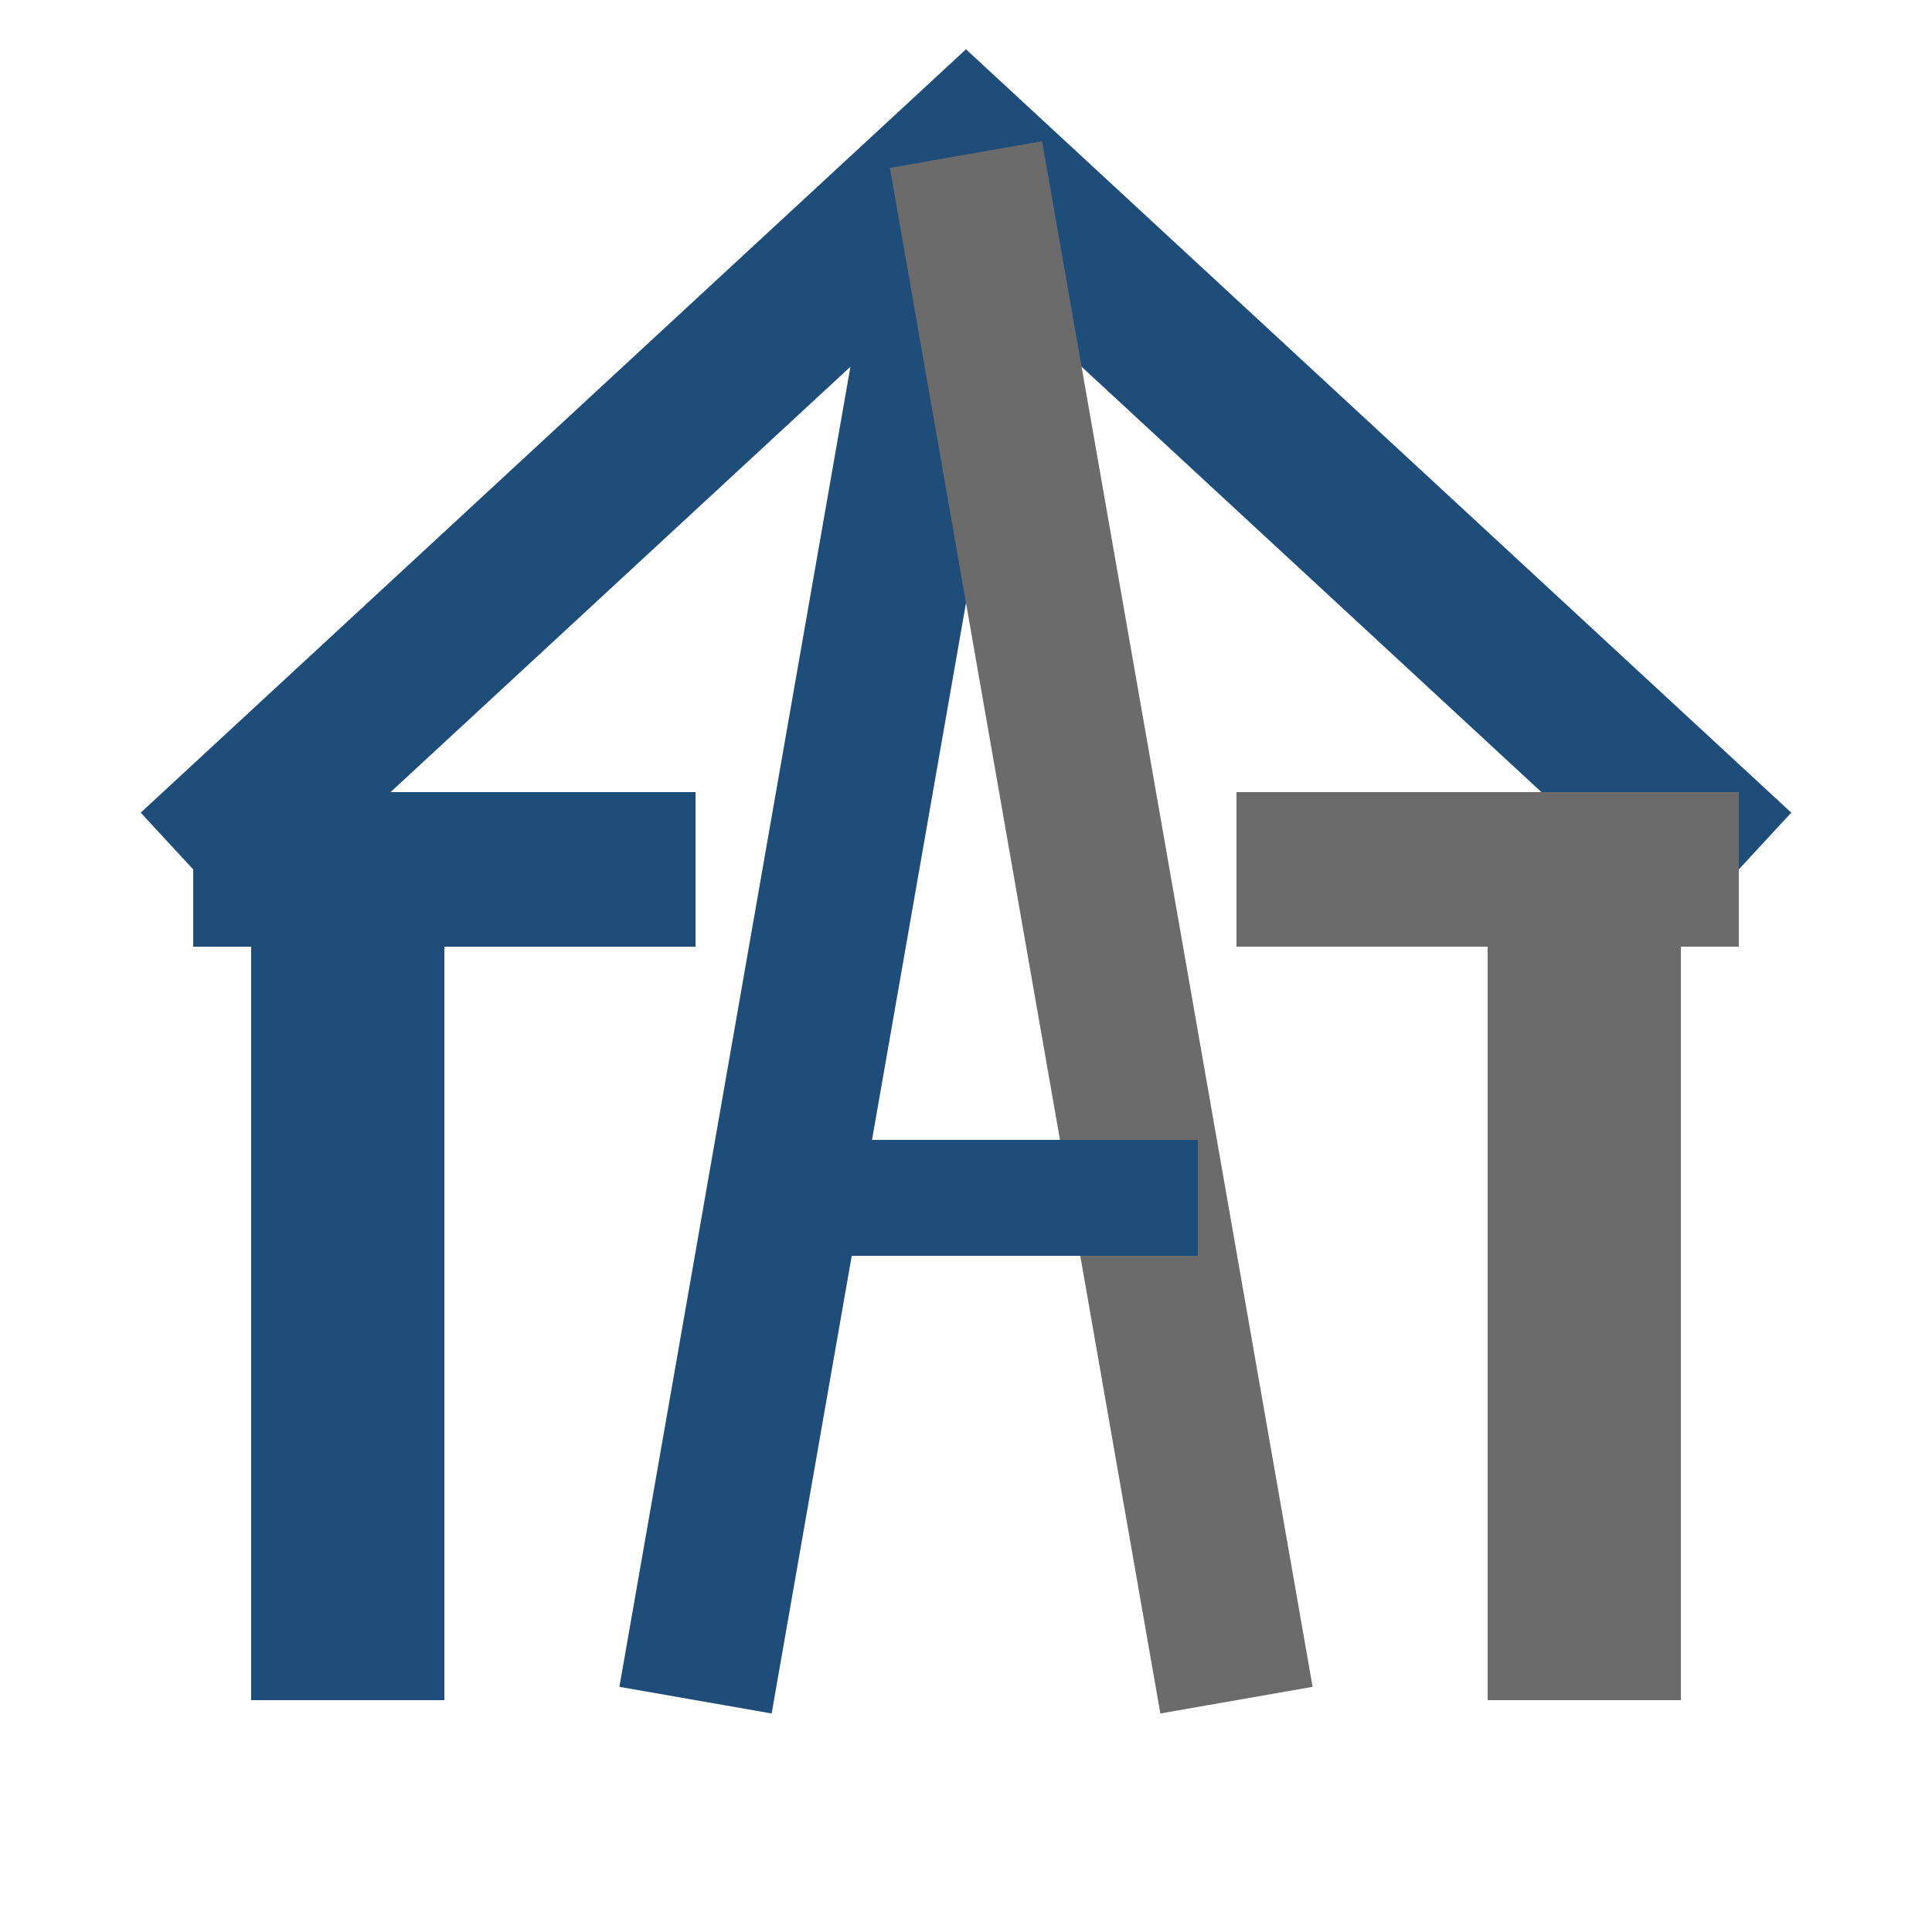
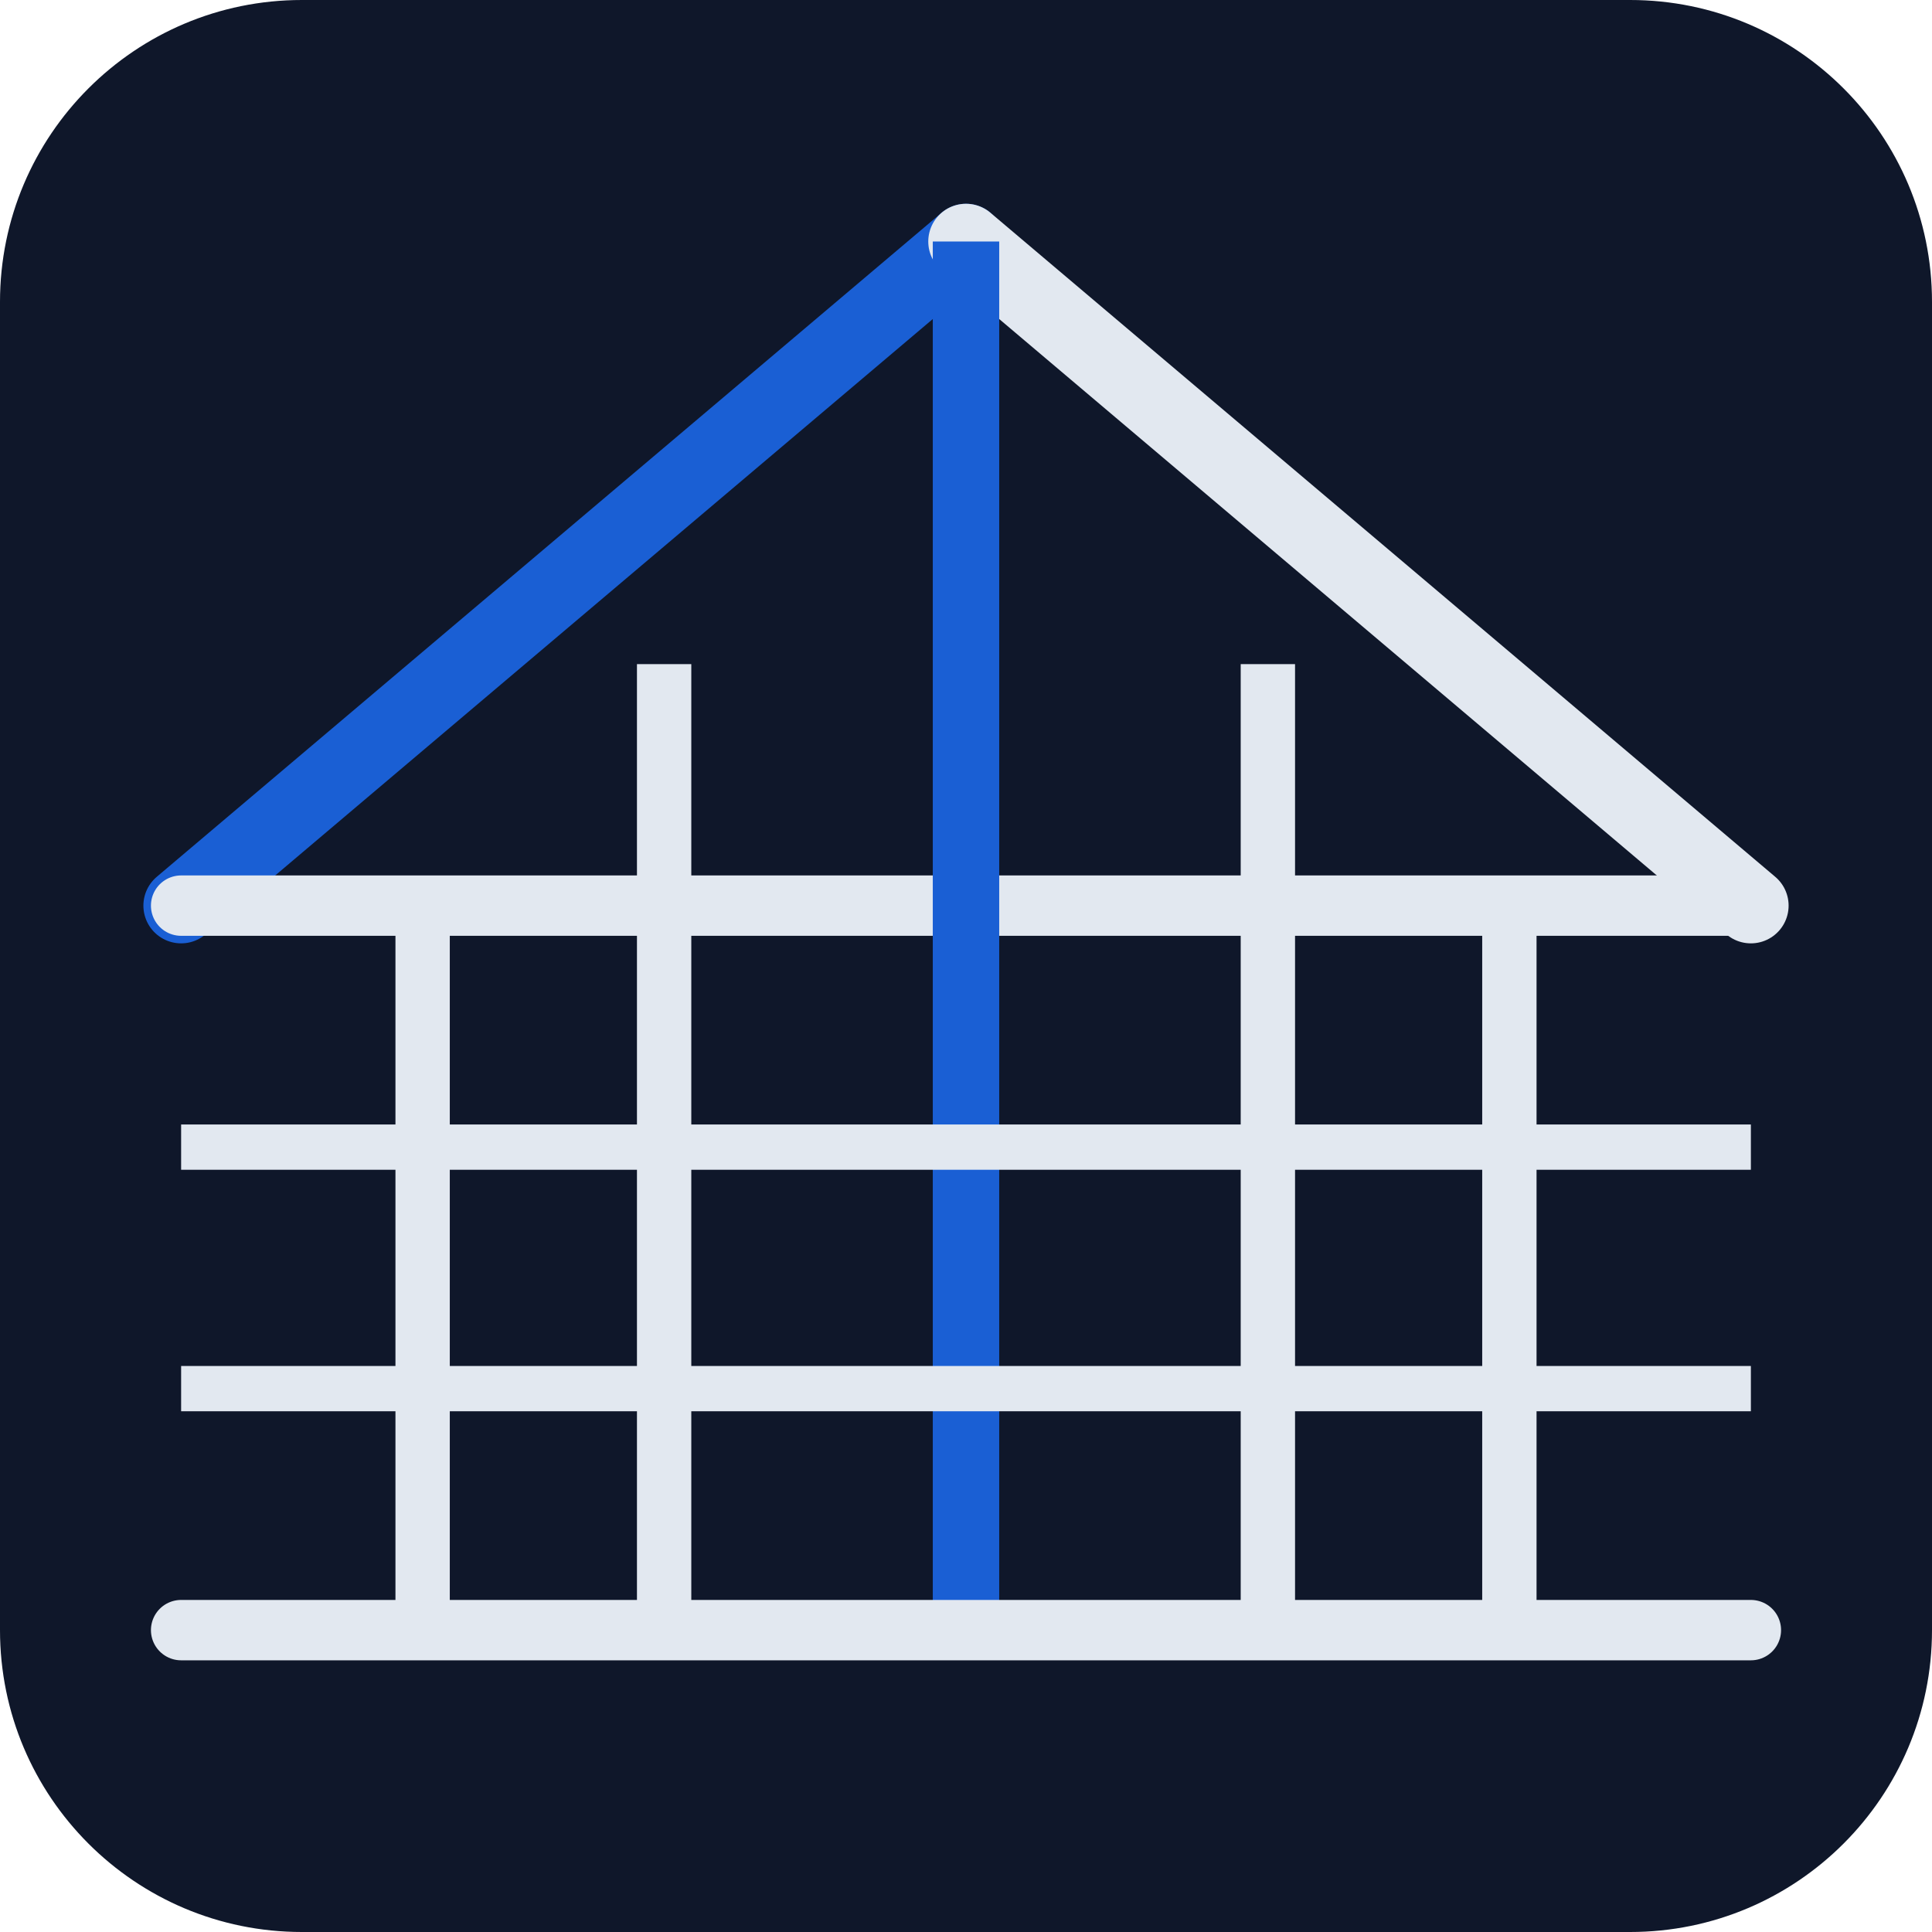
- <svg xmlns="http://www.w3.org/2000/svg" viewBox="0 0 100 100">
-   <polyline points="10,45 50,8 90,45" fill="none" stroke="#1e4d7a" stroke-width="8" stroke-linejoin="miter" />
-   <line x1="18" y1="43" x2="18" y2="88" stroke="#1e4d7a" stroke-width="10" />
-   <line x1="10" y1="45" x2="36" y2="45" stroke="#1e4d7a" stroke-width="8" />
-   <line x1="82" y1="43" x2="82" y2="88" stroke="#6b6b6b" stroke-width="10" />
-   <line x1="64" y1="45" x2="90" y2="45" stroke="#6b6b6b" stroke-width="8" />
-   <line x1="50" y1="8" x2="36" y2="88" stroke="#1e4d7a" stroke-width="8" />
-   <line x1="50" y1="8" x2="64" y2="88" stroke="#6b6b6b" stroke-width="8" />
-   <line x1="38" y1="62" x2="62" y2="62" stroke="#1e4d7a" stroke-width="6" />
+ <svg xmlns="http://www.w3.org/2000/svg" viewBox="0 0 64 64" width="64" height="64">
+   <rect width="64" height="64" rx="10" fill="#0f172a" />
+   <line x1="32" y1="8" x2="6" y2="30" stroke="#1A5FD4" stroke-width="2.5" stroke-linecap="round" />
+   <line x1="32" y1="8" x2="58" y2="30" stroke="#e2e8f0" stroke-width="2.5" stroke-linecap="round" />
+   <line x1="6" y1="30" x2="58" y2="30" stroke="#e2e8f0" stroke-width="2" stroke-linecap="round" />
+   <line x1="14" y1="30" x2="14" y2="54" stroke="#e2e8f0" stroke-width="1.8" />
+   <line x1="22" y1="22" x2="22" y2="54" stroke="#e2e8f0" stroke-width="1.8" />
+   <line x1="32" y1="8" x2="32" y2="54" stroke="#1A5FD4" stroke-width="2.2" />
+   <line x1="42" y1="22" x2="42" y2="54" stroke="#e2e8f0" stroke-width="1.8" />
+   <line x1="50" y1="30" x2="50" y2="54" stroke="#e2e8f0" stroke-width="1.8" />
+   <line x1="6" y1="38" x2="58" y2="38" stroke="#e2e8f0" stroke-width="1.5" />
+   <line x1="6" y1="46" x2="58" y2="46" stroke="#e2e8f0" stroke-width="1.5" />
+   <line x1="6" y1="54" x2="58" y2="54" stroke="#e2e8f0" stroke-width="2" stroke-linecap="round" />
</svg>
